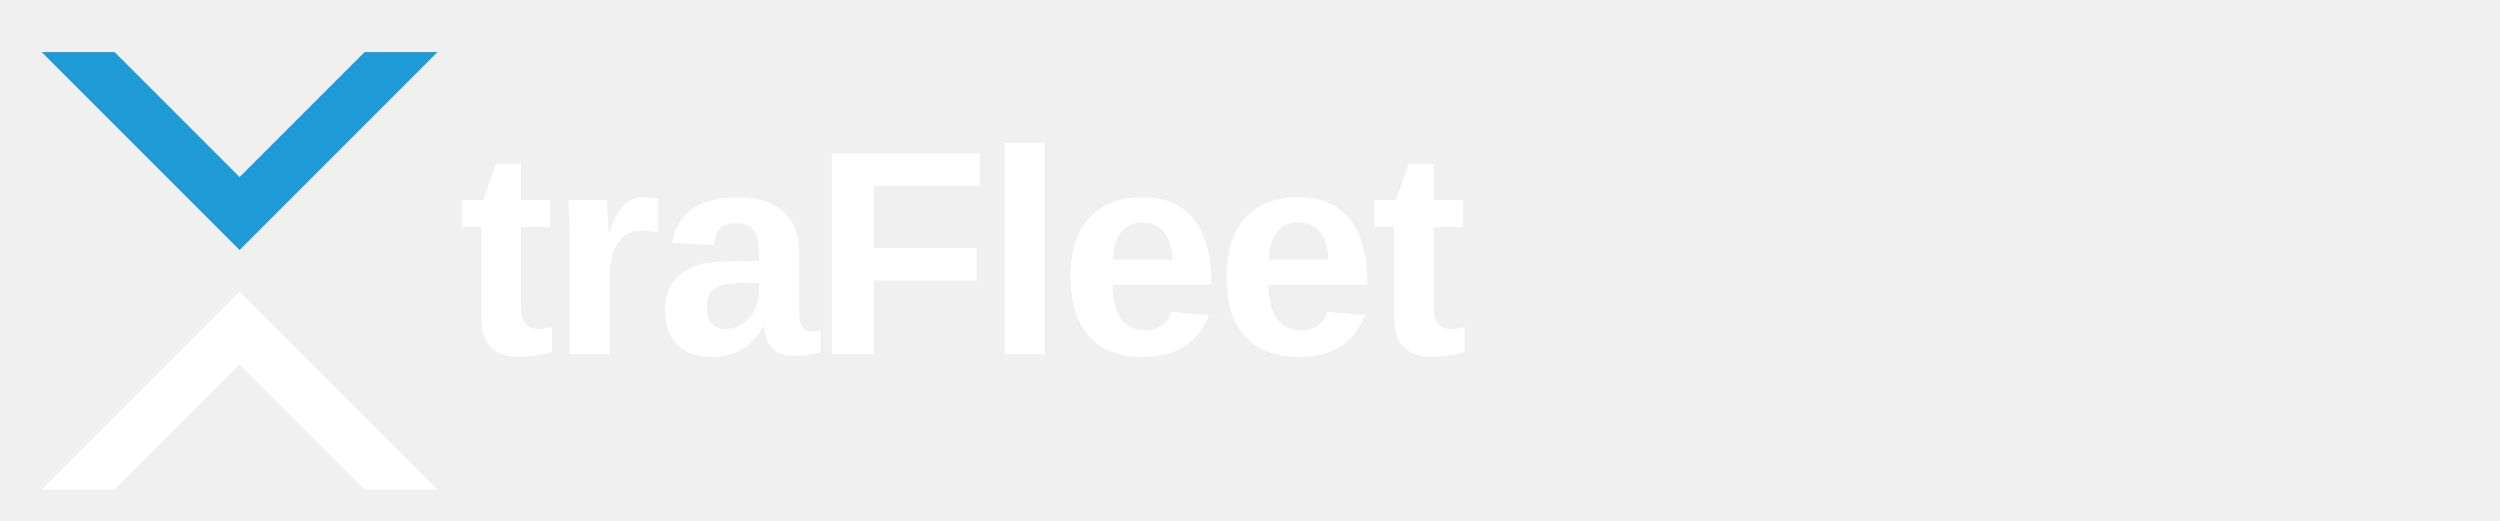
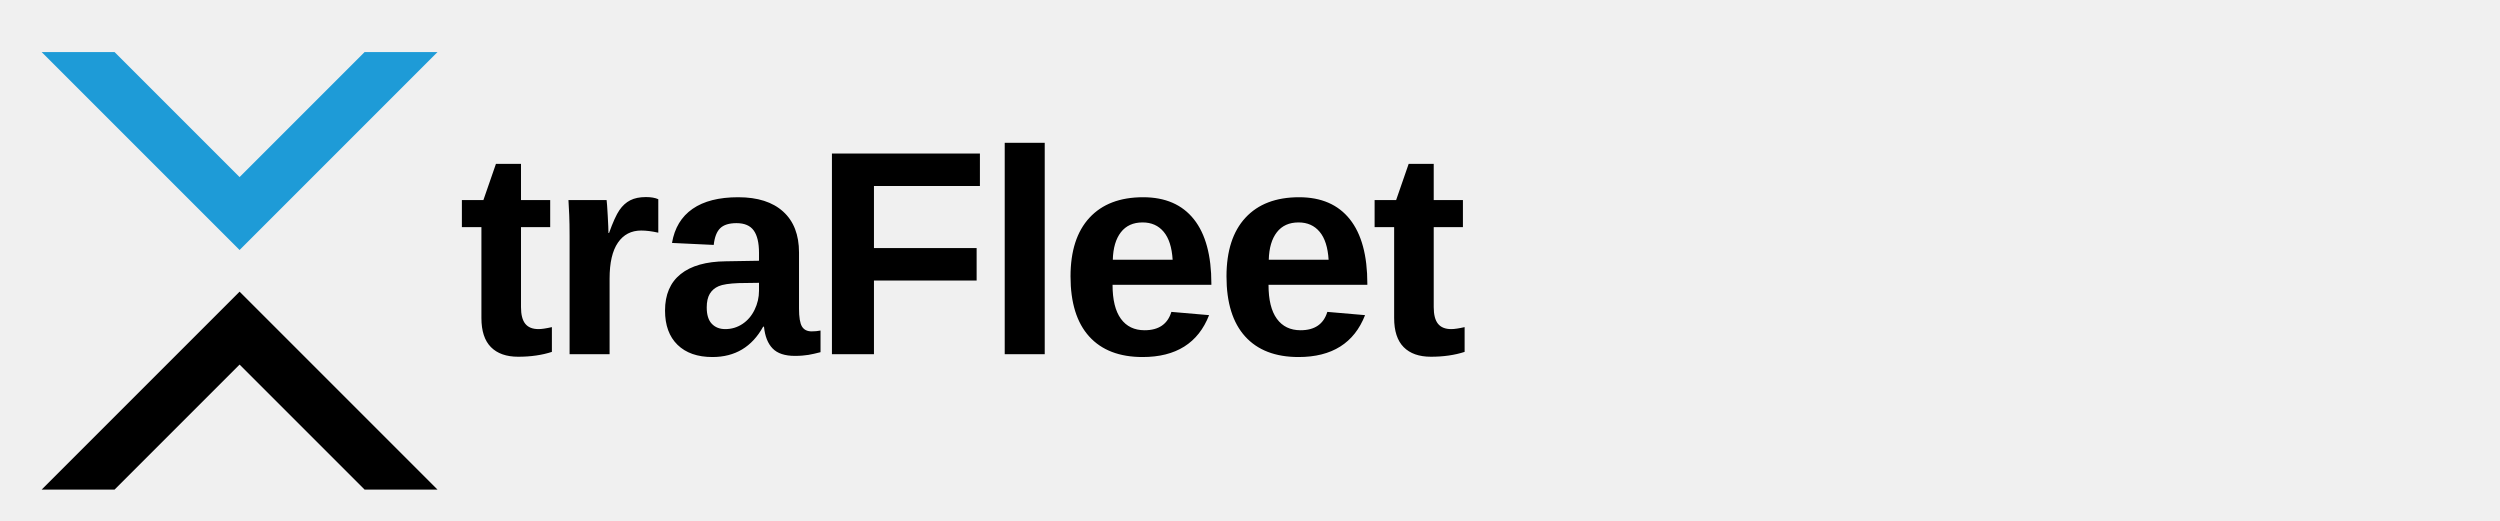
<svg xmlns="http://www.w3.org/2000/svg" width="1200" height="250" viewBox="0 0 1200 250" fill="none">
  <g transform="translate(0, 10)">
    <path d="M115 110 L20 15 L55 15 L115 75 L175 15 L210 15 L115 110 Z" fill="#1E9BD7" />
-     <path d="M115 130 L20 225 L55 225 L115 165 L175 225 L210 225 L115 130 Z" fill="#FFFFFF" />
+     <path d="M115 130 L20 225 L55 225 L115 165 L175 225 L210 225 L115 130 Z" fill="currentColor" />
  </g>
-   <text x="220" y="170" font-family="Arial, Helvetica, sans-serif" font-size="140" font-weight="700" fill="#FFFFFF" letter-spacing="-3">
+   <text x="220" y="170" font-family="Arial, Helvetica, sans-serif" font-size="140" font-weight="700" fill="currentColor" letter-spacing="-3">
    traFleet
  </text>
</svg>
